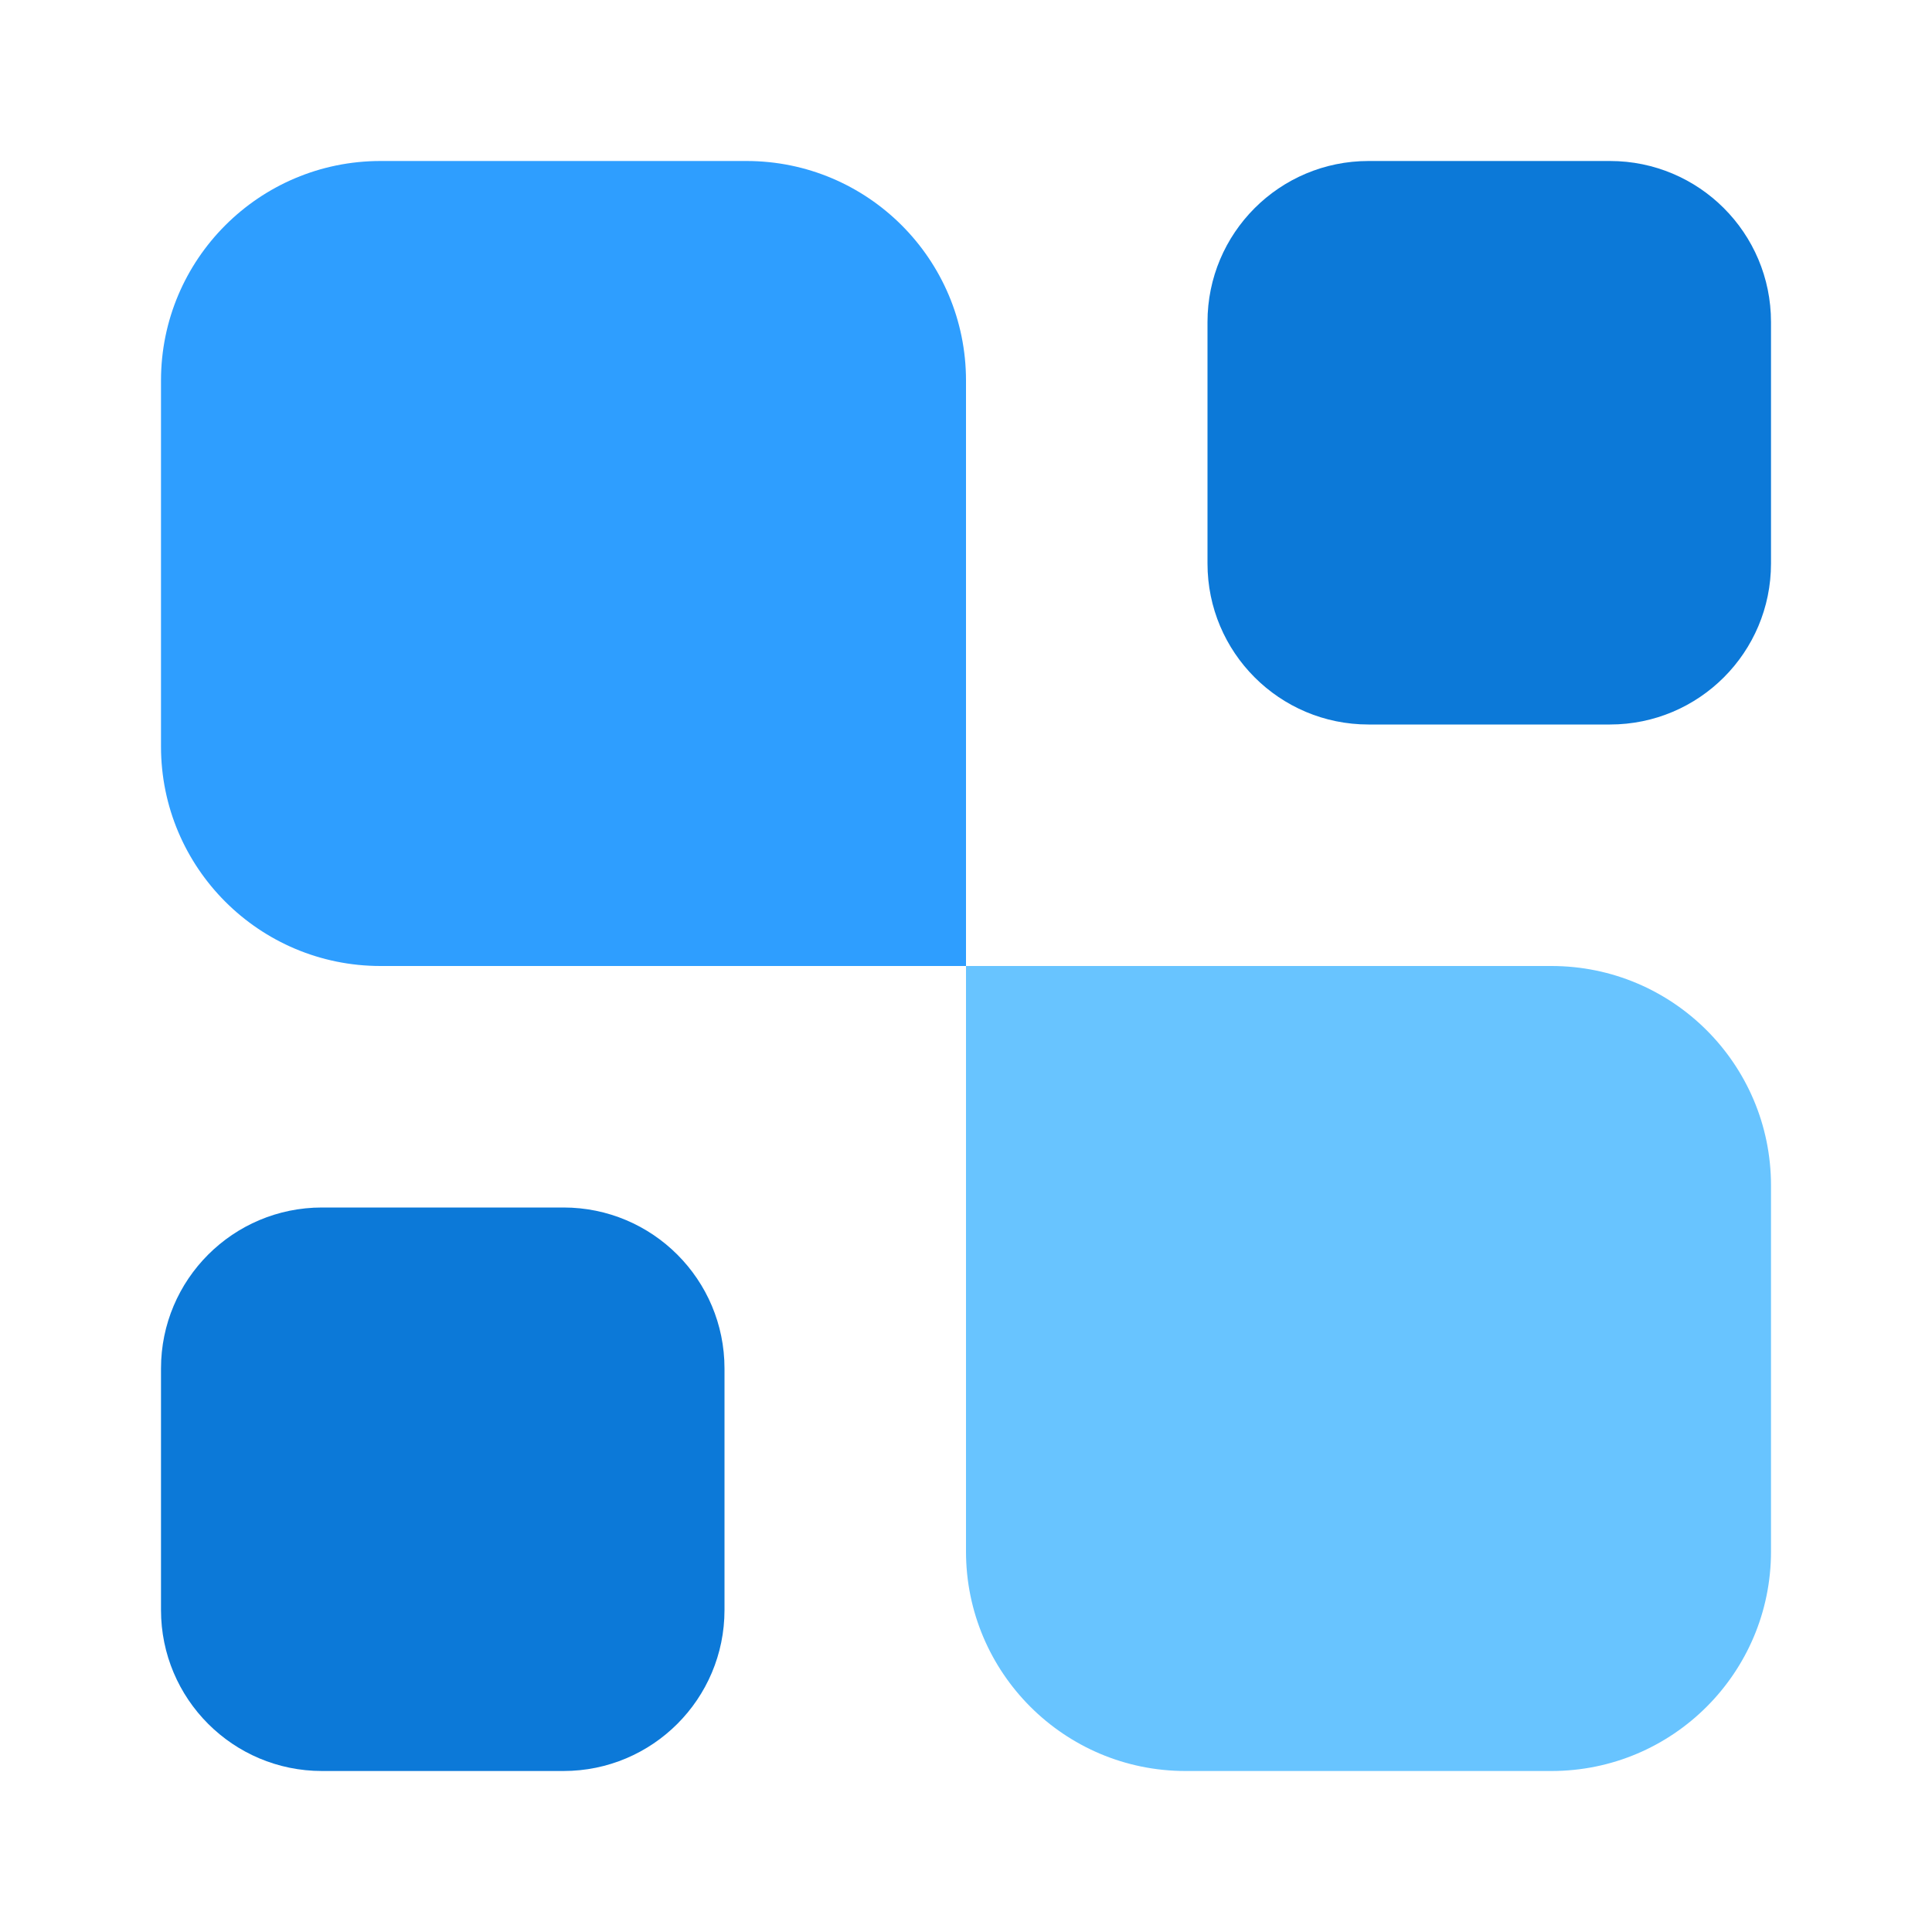
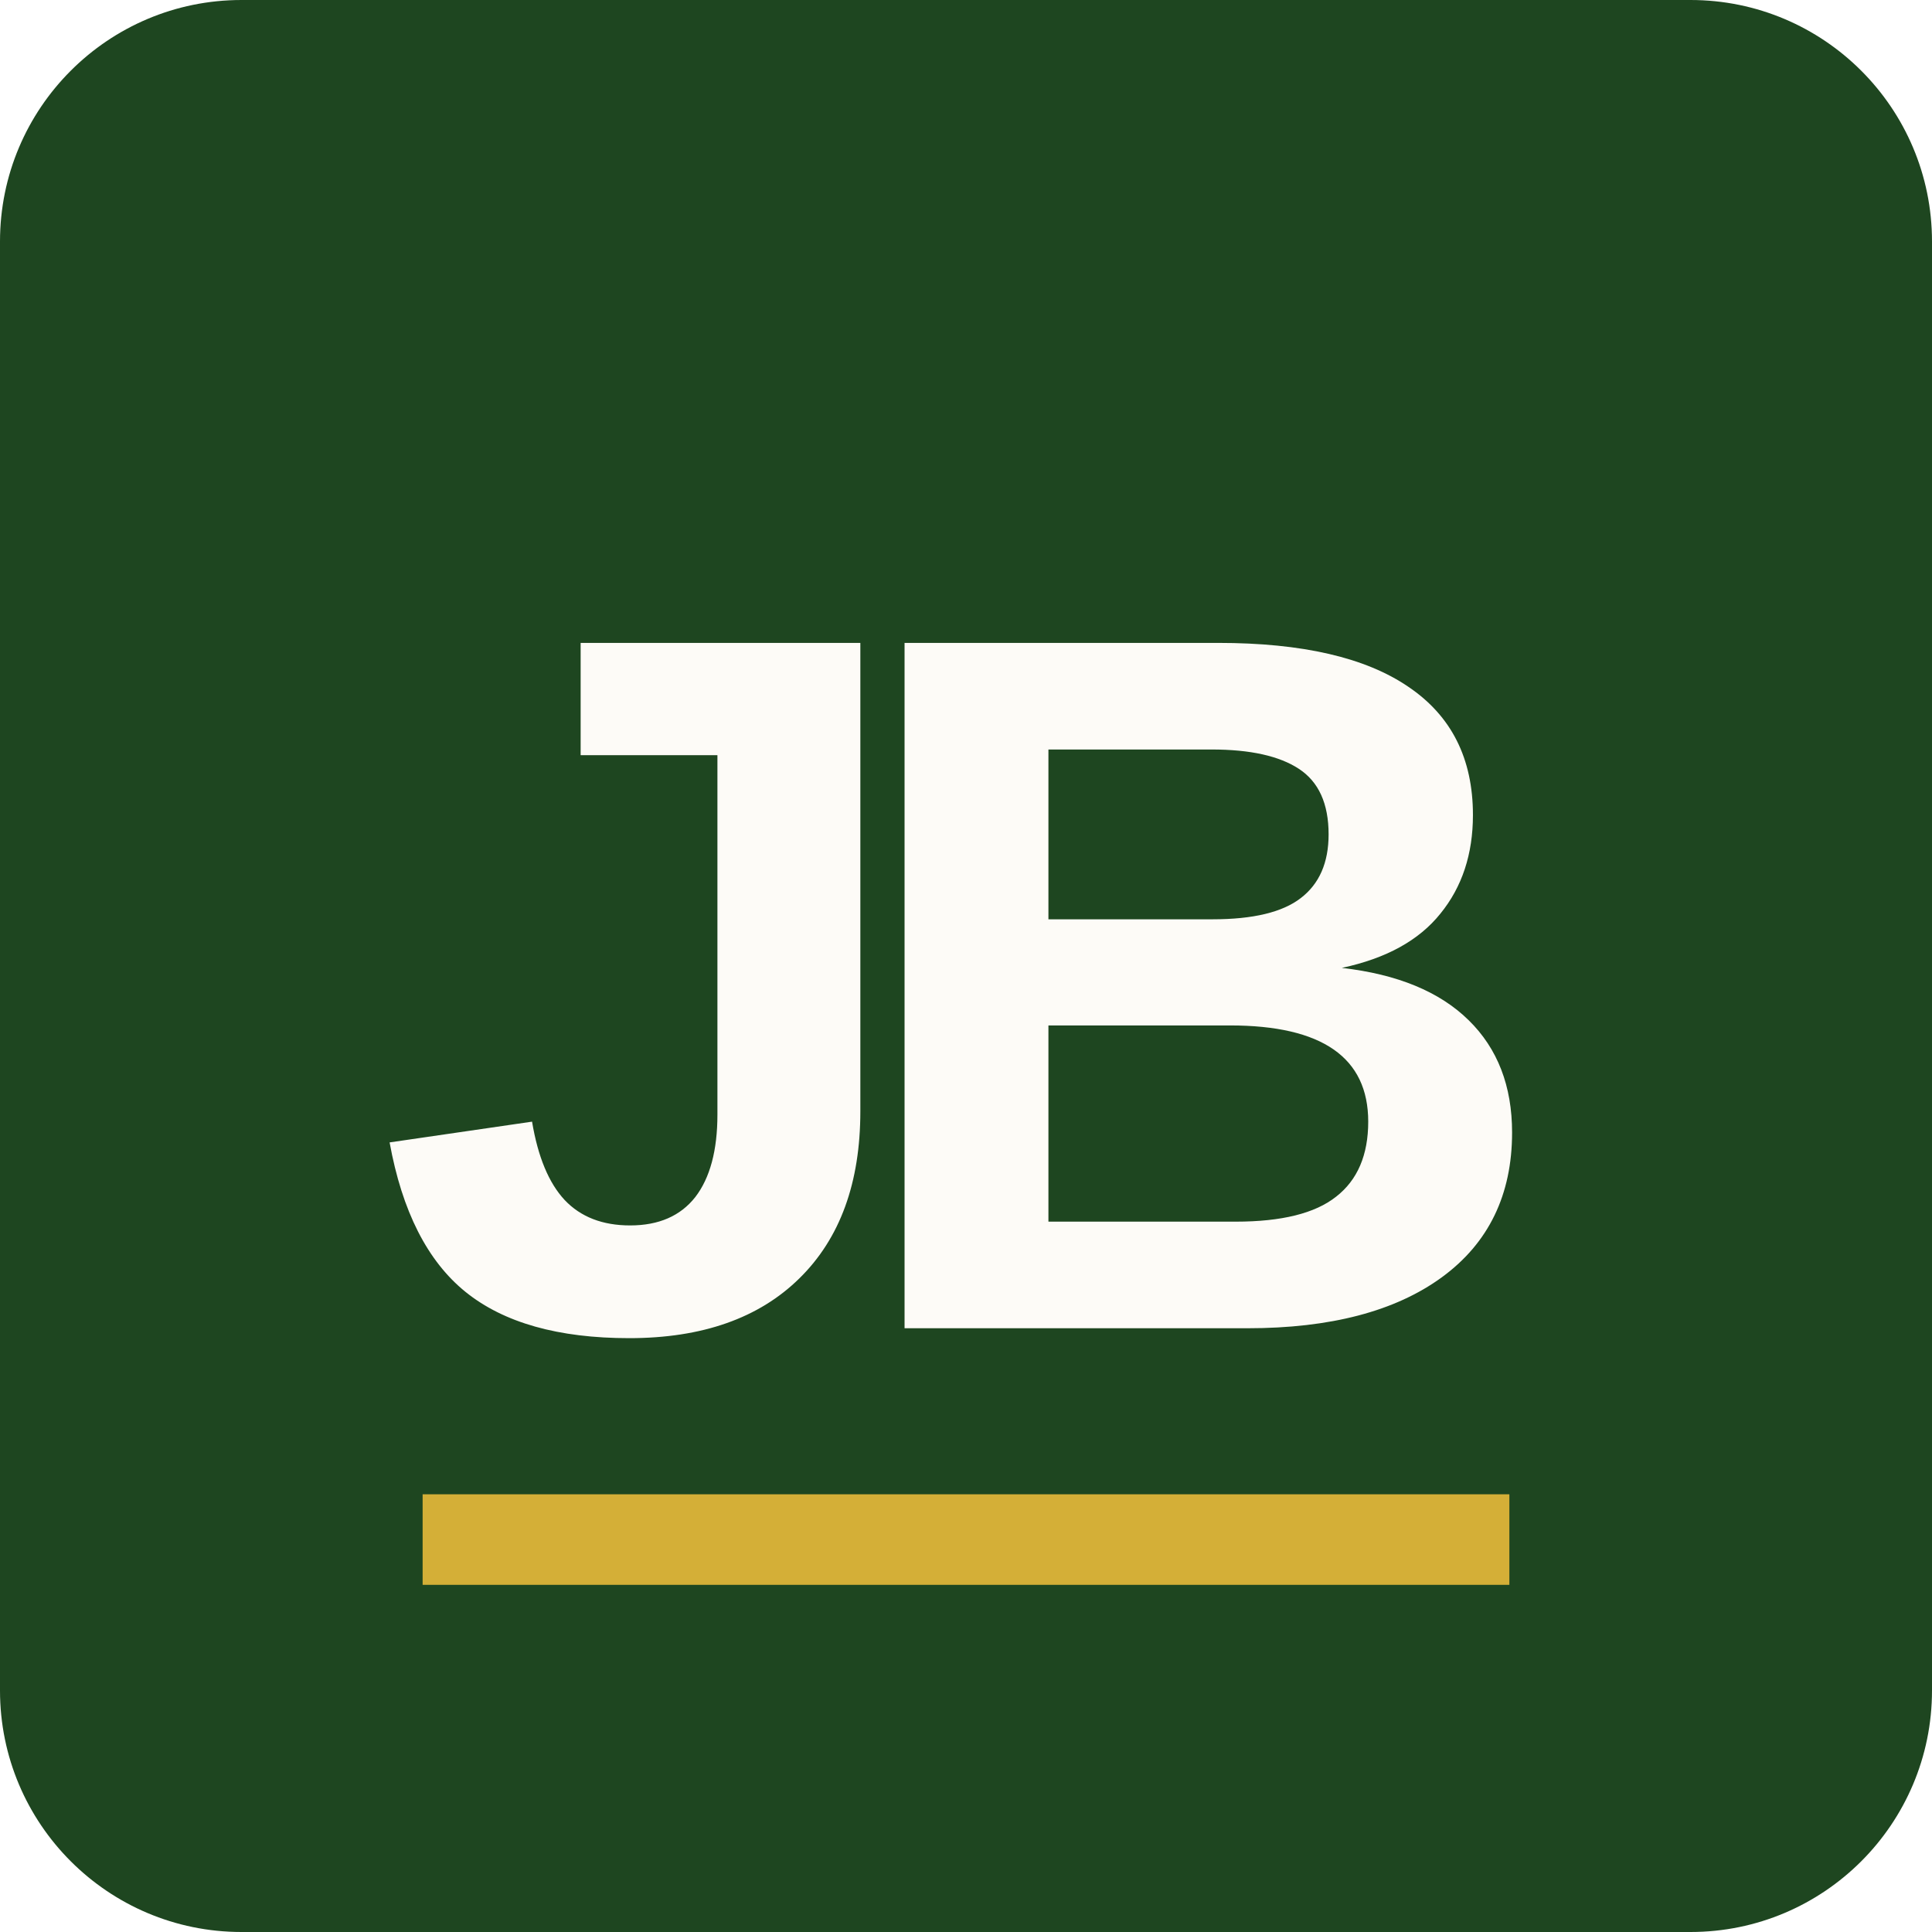
- <svg xmlns="http://www.w3.org/2000/svg" width="24" height="24" viewBox="0 0 24 24" fill="none">
-   <path d="M22 19.273C22 20.779 20.779 22 19.273 22H14.727C13.221 22 12 20.779 12 19.273V12H19.273C20.779 12 22 13.221 22 14.727V19.273Z" fill="#68C4FF" />
-   <path d="M20 2C21.105 2 22 2.895 22 4V7C22 8.105 21.105 9 20 9H17C15.895 9 15 8.105 15 7V4C15 2.895 15.895 2 17 2H20Z" fill="#0C79D8" />
-   <path d="M7 15C8.105 15 9 15.895 9 17V20C9 21.105 8.105 22 7 22H4C2.895 22 2 21.105 2 20V17C2 15.895 2.895 15 4 15H7Z" fill="#0C79D8" />
-   <path d="M12 12H4.727C3.221 12 2 10.779 2 9.273V4.727C2 3.221 3.221 2 4.727 2H9.273C10.779 2 12 3.221 12 4.727V12Z" fill="#2E9EFF" />
+ <svg xmlns="http://www.w3.org/2000/svg" viewBox="0 0 64 64">
+   <rect width="64" height="64" rx="8" fill="#1e4620" />
+   <text x="32" y="44" text-anchor="middle" font-family="Arial,sans-serif" font-size="33" font-weight="900" letter-spacing="-3" fill="#fdfbf7">JB</text>
+   <path d="M14 51h36" stroke="#d4af37" stroke-width="3" />
</svg>
